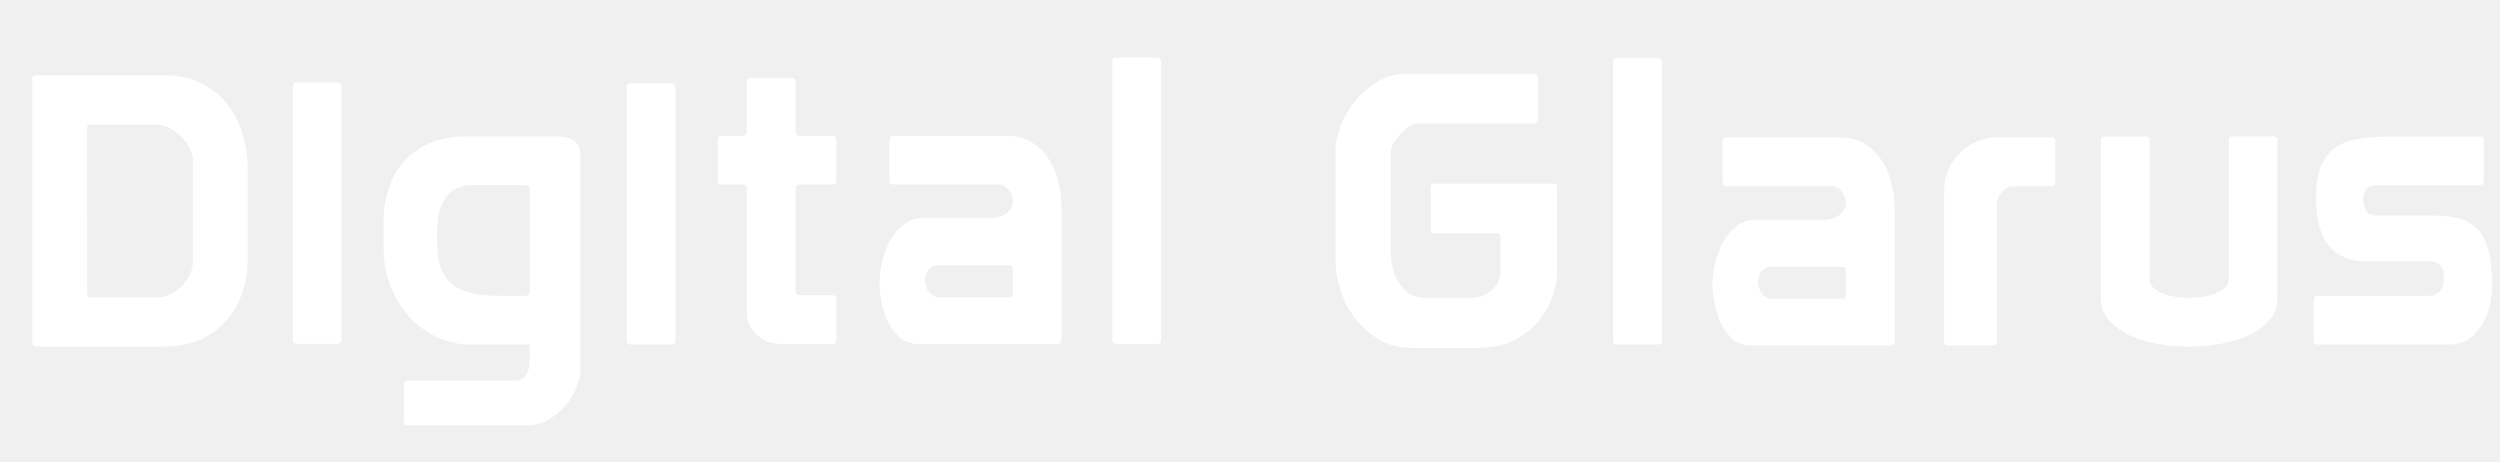
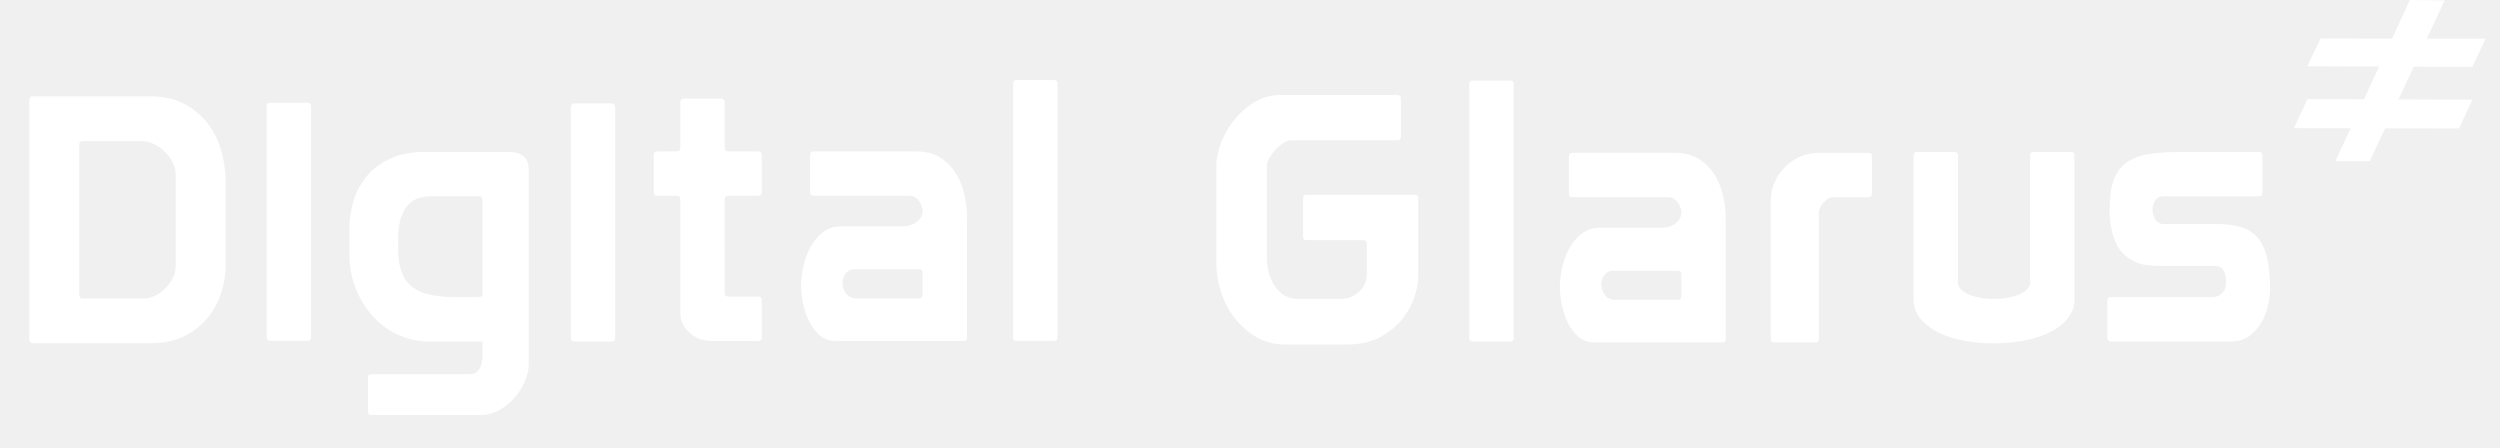
- <svg xmlns="http://www.w3.org/2000/svg" version="1.1" x="0px" y="0px" width="133.667px" height="24.667px" viewBox="-2.167 0 133.667 24.667" enable-background="new -2.167 0 133.667 24.667" xml:space="preserve">
+ <svg xmlns="http://www.w3.org/2000/svg" version="1.1" id="Layer_1" x="0px" y="0px" width="146.75px" height="26.292px" viewBox="-2.167 -1.624 146.75 26.292" enable-background="new -2.167 -1.624 146.75 26.292" xml:space="preserve">
  <g id="Layer_3" display="none">
-     <rect x="-2.167" display="inline" width="133.667" height="24.667" />
+     <rect x="-2.167" y="-1.624" display="inline" width="146.75" height="26.292" />
  </g>
  <g id="Layer_2">
-     <path fill="#FFFFFF" d="M79.858,3.953c0.137,0,0.204,0.068,0.204,0.205v2.247c0,0.136-0.067,0.204-0.204,0.204h-6.253   c-0.121,0-0.265,0.051-0.428,0.153c-0.164,0.103-0.317,0.232-0.461,0.388c-0.143,0.157-0.264,0.32-0.368,0.491   c-0.101,0.17-0.151,0.316-0.151,0.439v5.333c0,0.75,0.168,1.354,0.51,1.819c0.34,0.463,0.777,0.694,1.308,0.694h2.492   c0.26,0,0.488-0.047,0.686-0.143c0.196-0.095,0.359-0.211,0.49-0.348c0.129-0.135,0.224-0.283,0.285-0.439   c0.062-0.156,0.094-0.296,0.094-0.418v-1.9c0-0.137-0.069-0.206-0.204-0.206h-3.331c-0.136,0-0.205-0.067-0.205-0.204v-2.247   c0-0.136,0.069-0.205,0.205-0.205h6.354c0.136,0,0.203,0.069,0.203,0.205v4.598c0,0.312-0.072,0.698-0.215,1.154   c-0.144,0.457-0.379,0.891-0.704,1.307c-0.327,0.417-0.759,0.773-1.299,1.074c-0.538,0.299-1.206,0.448-2.012,0.448H73.3   c-0.654,0-1.231-0.149-1.736-0.448c-0.504-0.301-0.93-0.678-1.277-1.135c-0.348-0.456-0.609-0.96-0.786-1.512   c-0.176-0.552-0.266-1.085-0.266-1.603V8.101c0-0.45,0.099-0.92,0.297-1.41c0.198-0.49,0.465-0.939,0.807-1.348   c0.341-0.409,0.736-0.743,1.185-1.002c0.45-0.259,0.933-0.389,1.452-0.389h4.229H79.858L79.858,3.953z" />
-     <path fill="#FFFFFF" d="M84.293,3.108h2.18c0.143,0,0.215,0.071,0.215,0.214v12.666v0.043v2.177c0,0.143-0.072,0.215-0.215,0.215   h-2.18c-0.141,0-0.213-0.072-0.213-0.215v-2.177v-0.043V3.322C84.08,3.179,84.152,3.108,84.293,3.108z" />
-     <path fill="#FFFFFF" d="M90.143,7.347h6.021c0.541,0,1,0.117,1.379,0.353c0.377,0.235,0.684,0.537,0.918,0.907   c0.234,0.37,0.406,0.783,0.512,1.24c0.107,0.454,0.162,0.911,0.162,1.367v7.049c0,0.141-0.072,0.213-0.213,0.213h-7.455   c-0.428,0-0.777-0.131-1.047-0.396c-0.271-0.262-0.482-0.572-0.631-0.928c-0.148-0.357-0.252-0.712-0.311-1.068   c-0.057-0.356-0.084-0.626-0.084-0.812c0-0.342,0.041-0.719,0.127-1.132s0.221-0.793,0.406-1.143   c0.186-0.348,0.428-0.646,0.727-0.887s0.662-0.363,1.09-0.363h3.566c0.369,0,0.666-0.088,0.887-0.267   c0.221-0.177,0.332-0.387,0.332-0.629c0-0.199-0.072-0.398-0.215-0.599c-0.143-0.198-0.328-0.298-0.555-0.298h-5.617   c-0.145,0-0.215-0.072-0.215-0.214V7.562C89.928,7.417,89.998,7.347,90.143,7.347z M96.314,15.976c0.143,0,0.215-0.071,0.215-0.213   V14.48c0-0.142-0.072-0.212-0.215-0.212h-3.803c-0.199,0-0.363,0.083-0.49,0.245c-0.129,0.164-0.193,0.345-0.193,0.545   c0,0.243,0.07,0.456,0.215,0.641c0.141,0.186,0.34,0.277,0.598,0.277H96.314L96.314,15.976z" />
-     <path fill="#FFFFFF" d="M107.504,7.348c0.141,0,0.213,0.071,0.213,0.213V9.74c0,0.143-0.072,0.214-0.213,0.214h-2.053   c-0.127,0-0.242,0.035-0.34,0.105c-0.1,0.073-0.189,0.154-0.268,0.247c-0.078,0.092-0.139,0.192-0.182,0.298   c-0.043,0.108-0.064,0.203-0.064,0.29v7.369c0,0.143-0.072,0.213-0.213,0.213h-2.393c-0.143,0-0.213-0.072-0.213-0.213v-8.116   c0-0.371,0.074-0.728,0.225-1.069c0.148-0.342,0.352-0.641,0.609-0.897c0.254-0.256,0.555-0.459,0.896-0.608   s0.705-0.225,1.09-0.225L107.504,7.348L107.504,7.348L107.504,7.348z" />
-     <path fill="#FFFFFF" d="M117.209,7.294h2.178c0.143,0,0.215,0.071,0.215,0.213v8.416c0,0.457-0.139,0.848-0.416,1.175   c-0.277,0.326-0.643,0.597-1.09,0.811s-0.953,0.371-1.518,0.471c-0.561,0.099-1.129,0.149-1.697,0.149   c-0.584,0-1.156-0.051-1.719-0.149c-0.562-0.1-1.066-0.257-1.508-0.471s-0.799-0.483-1.078-0.811   c-0.277-0.328-0.416-0.719-0.416-1.175V7.508c0-0.143,0.07-0.213,0.213-0.213h2.18c0.143,0,0.213,0.071,0.213,0.213v7.497   c0,0.128,0.061,0.25,0.182,0.363c0.121,0.113,0.279,0.214,0.471,0.299c0.191,0.084,0.416,0.149,0.674,0.192   c0.256,0.044,0.52,0.064,0.789,0.064c0.271,0,0.529-0.02,0.781-0.064c0.248-0.043,0.471-0.107,0.672-0.192   c0.199-0.085,0.359-0.186,0.48-0.299c0.121-0.114,0.182-0.235,0.182-0.363V7.508C116.996,7.365,117.066,7.294,117.209,7.294z" />
-     <path fill="#FFFFFF" d="M121.75,15.816h5.875c0.199,0,0.355-0.031,0.469-0.095c0.115-0.064,0.203-0.146,0.268-0.245   s0.104-0.211,0.117-0.33c0.014-0.123,0.021-0.232,0.021-0.332c0-0.185-0.045-0.37-0.139-0.555   c-0.092-0.185-0.281-0.278-0.564-0.278h-3.355c-0.512,0-0.947-0.082-1.303-0.246c-0.355-0.164-0.641-0.391-0.854-0.682   c-0.215-0.293-0.371-0.642-0.471-1.047c-0.098-0.406-0.15-0.851-0.15-1.335c0-0.711,0.084-1.287,0.246-1.73   c0.164-0.442,0.412-0.783,0.748-1.025c0.334-0.242,0.762-0.406,1.281-0.491s1.145-0.128,1.869-0.128h4.613   c0.143,0,0.215,0.071,0.215,0.213v2.179c0,0.142-0.072,0.213-0.215,0.213h-5.596c-0.229,0-0.393,0.082-0.49,0.244   c-0.102,0.166-0.15,0.346-0.15,0.545c0,0.186,0.053,0.371,0.16,0.556c0.107,0.185,0.266,0.278,0.48,0.278h3.117   c0.557,0,1.033,0.061,1.434,0.181c0.396,0.121,0.721,0.325,0.971,0.61c0.248,0.284,0.434,0.672,0.555,1.163   c0.123,0.491,0.182,1.108,0.182,1.848c0,0.213-0.033,0.496-0.096,0.845c-0.064,0.348-0.182,0.69-0.352,1.024   c-0.172,0.335-0.41,0.625-0.717,0.865c-0.307,0.243-0.701,0.362-1.186,0.362h-6.984c-0.143,0-0.213-0.07-0.213-0.213v-2.179   C121.537,15.889,121.607,15.816,121.75,15.816z" />
-     <path fill="#FFFFFF" d="M-0.444,18.322V4.232c0-0.135,0.067-0.203,0.202-0.203h6.894c0.768,0,1.432,0.149,1.992,0.444   c0.559,0.297,1.02,0.682,1.384,1.153c0.365,0.472,0.63,1.01,0.798,1.617c0.169,0.606,0.253,1.219,0.253,1.839v4.853   c0,0.524-0.084,1.061-0.253,1.606c-0.168,0.546-0.434,1.043-0.798,1.487c-0.364,0.444-0.822,0.806-1.375,1.081   c-0.553,0.277-1.212,0.414-1.98,0.414h-6.915C-0.377,18.523-0.444,18.457-0.444,18.322z M2.487,15.694   c0,0.135,0.067,0.203,0.202,0.203h3.618c0.215,0,0.436-0.059,0.657-0.173c0.223-0.114,0.421-0.263,0.597-0.444   c0.175-0.182,0.316-0.385,0.425-0.606c0.107-0.223,0.161-0.448,0.161-0.678V8.618c0-0.243-0.061-0.481-0.182-0.717   C7.843,7.665,7.688,7.457,7.5,7.275C7.311,7.092,7.098,6.944,6.862,6.829C6.626,6.715,6.387,6.658,6.145,6.658H2.688   c-0.135,0-0.202,0.067-0.202,0.202L2.487,15.694L2.487,15.694L2.487,15.694z" />
+     <path fill="#FFFFFF" d="M79.858,3.953c0.138,0,0.204,0.068,0.204,0.205v2.247c0,0.136-0.066,0.204-0.204,0.204h-6.253   c-0.121,0-0.266,0.051-0.428,0.153c-0.164,0.103-0.317,0.232-0.461,0.388c-0.143,0.157-0.264,0.32-0.368,0.491   c-0.101,0.17-0.151,0.316-0.151,0.439v5.333c0,0.75,0.168,1.354,0.51,1.818c0.34,0.463,0.777,0.693,1.309,0.693h2.492   c0.26,0,0.488-0.047,0.686-0.143c0.196-0.095,0.359-0.211,0.49-0.348c0.129-0.135,0.225-0.283,0.285-0.439   c0.062-0.156,0.094-0.295,0.094-0.418v-1.9c0-0.137-0.068-0.206-0.204-0.206h-3.331c-0.136,0-0.205-0.067-0.205-0.204v-2.247   c0-0.136,0.069-0.205,0.205-0.205h6.354c0.137,0,0.203,0.069,0.203,0.205v4.598c0,0.312-0.071,0.698-0.215,1.154   c-0.144,0.457-0.379,0.891-0.703,1.307c-0.328,0.418-0.76,0.773-1.299,1.074c-0.539,0.299-1.207,0.448-2.013,0.448H73.3   c-0.654,0-1.231-0.149-1.736-0.448c-0.504-0.301-0.93-0.678-1.277-1.135c-0.348-0.456-0.609-0.96-0.785-1.512   c-0.176-0.553-0.267-1.086-0.267-1.604V8.101c0-0.45,0.099-0.92,0.298-1.41c0.197-0.49,0.465-0.939,0.807-1.348   c0.341-0.409,0.736-0.743,1.185-1.002c0.45-0.259,0.933-0.389,1.452-0.389h4.229L79.858,3.953L79.858,3.953z" />
+     <path fill="#FFFFFF" d="M84.292,3.108h2.181c0.144,0,0.215,0.071,0.215,0.214v12.666v0.043v2.178c0,0.143-0.071,0.215-0.215,0.215   h-2.181c-0.141,0-0.213-0.072-0.213-0.215v-2.178v-0.043V3.322C84.08,3.179,84.152,3.108,84.292,3.108z" />
+     <path fill="#FFFFFF" d="M90.143,7.347h6.021c0.541,0,1,0.117,1.379,0.353c0.377,0.235,0.685,0.537,0.918,0.907   c0.234,0.37,0.406,0.783,0.513,1.24c0.106,0.454,0.161,0.911,0.161,1.367v7.049c0,0.141-0.071,0.213-0.213,0.213h-7.455   c-0.428,0-0.776-0.131-1.047-0.396c-0.271-0.262-0.481-0.572-0.631-0.928c-0.147-0.357-0.252-0.712-0.311-1.068   c-0.057-0.355-0.084-0.625-0.084-0.812c0-0.342,0.041-0.72,0.127-1.132c0.086-0.413,0.221-0.793,0.406-1.143   c0.186-0.349,0.428-0.646,0.727-0.888c0.299-0.241,0.662-0.363,1.09-0.363h3.566c0.369,0,0.666-0.088,0.887-0.267   c0.221-0.177,0.332-0.387,0.332-0.629c0-0.199-0.072-0.398-0.215-0.599c-0.143-0.198-0.328-0.298-0.555-0.298h-5.617   c-0.145,0-0.215-0.072-0.215-0.214V7.562C89.927,7.417,89.998,7.347,90.143,7.347z M96.314,15.976c0.143,0,0.215-0.07,0.215-0.213   V14.48c0-0.143-0.072-0.212-0.215-0.212h-3.803c-0.199,0-0.363,0.083-0.49,0.245c-0.129,0.164-0.193,0.345-0.193,0.545   c0,0.242,0.07,0.456,0.215,0.641c0.142,0.186,0.34,0.277,0.599,0.277H96.314L96.314,15.976z" />
+     <path fill="#FFFFFF" d="M107.503,7.348c0.142,0,0.213,0.071,0.213,0.213V9.74c0,0.143-0.071,0.214-0.213,0.214h-2.053   c-0.127,0-0.242,0.035-0.34,0.105c-0.1,0.073-0.189,0.154-0.268,0.247c-0.078,0.092-0.139,0.192-0.182,0.298   c-0.043,0.108-0.064,0.203-0.064,0.29v7.369c0,0.143-0.072,0.213-0.213,0.213h-2.393c-0.144,0-0.214-0.072-0.214-0.213v-8.116   c0-0.371,0.074-0.728,0.226-1.069c0.147-0.342,0.352-0.641,0.608-0.897c0.255-0.256,0.556-0.459,0.896-0.608   c0.342-0.149,0.705-0.225,1.091-0.225H107.503L107.503,7.348L107.503,7.348z" />
+     <path fill="#FFFFFF" d="M117.208,7.294h2.179c0.144,0,0.215,0.071,0.215,0.213v8.417c0,0.457-0.14,0.848-0.416,1.175   c-0.276,0.325-0.644,0.597-1.09,0.812c-0.447,0.213-0.953,0.371-1.519,0.471c-0.561,0.099-1.129,0.148-1.697,0.148   c-0.584,0-1.155-0.051-1.719-0.148c-0.562-0.1-1.065-0.258-1.508-0.471c-0.441-0.215-0.799-0.484-1.078-0.812   c-0.277-0.328-0.416-0.72-0.416-1.175V7.508c0-0.143,0.07-0.213,0.213-0.213h2.18c0.144,0,0.214,0.071,0.214,0.213v7.498   c0,0.127,0.062,0.25,0.183,0.363c0.12,0.112,0.278,0.213,0.471,0.299c0.19,0.084,0.416,0.148,0.674,0.191   c0.256,0.044,0.52,0.064,0.789,0.064c0.271,0,0.529-0.021,0.781-0.064c0.248-0.043,0.471-0.107,0.672-0.191   c0.199-0.086,0.358-0.187,0.479-0.299c0.121-0.115,0.183-0.236,0.183-0.363V7.508C116.996,7.365,117.066,7.294,117.208,7.294z" />
+     <path fill="#FFFFFF" d="M121.75,15.816h5.875c0.199,0,0.355-0.031,0.469-0.095c0.115-0.063,0.203-0.146,0.269-0.245   s0.104-0.211,0.117-0.33c0.015-0.123,0.021-0.232,0.021-0.332c0-0.186-0.045-0.37-0.139-0.555   c-0.092-0.186-0.281-0.278-0.564-0.278h-3.354c-0.512,0-0.946-0.082-1.303-0.246c-0.354-0.164-0.642-0.392-0.854-0.683   c-0.215-0.292-0.371-0.641-0.471-1.046c-0.098-0.406-0.15-0.851-0.15-1.335c0-0.711,0.084-1.287,0.246-1.73   c0.164-0.442,0.412-0.783,0.748-1.025c0.334-0.242,0.762-0.406,1.281-0.491s1.145-0.128,1.869-0.128h4.613   c0.143,0,0.215,0.071,0.215,0.213v2.179c0,0.142-0.072,0.213-0.215,0.213h-5.596c-0.229,0-0.394,0.082-0.49,0.244   c-0.103,0.166-0.15,0.346-0.15,0.545c0,0.186,0.053,0.371,0.16,0.556s0.266,0.278,0.48,0.278h3.116   c0.558,0,1.033,0.061,1.435,0.181c0.396,0.121,0.721,0.325,0.971,0.61c0.248,0.284,0.434,0.672,0.555,1.163   c0.123,0.491,0.182,1.108,0.182,1.849c0,0.213-0.033,0.496-0.096,0.844c-0.064,0.349-0.182,0.69-0.352,1.024   c-0.172,0.335-0.41,0.625-0.717,0.865c-0.308,0.243-0.701,0.362-1.187,0.362h-6.983c-0.144,0-0.213-0.07-0.213-0.213v-2.18   C121.537,15.889,121.607,15.816,121.75,15.816z" />
+     <path fill="#FFFFFF" d="M-0.444,18.322V4.232c0-0.135,0.067-0.203,0.202-0.203h6.894c0.768,0,1.432,0.149,1.992,0.444   c0.559,0.297,1.02,0.682,1.384,1.153c0.365,0.472,0.63,1.01,0.798,1.617c0.169,0.606,0.253,1.219,0.253,1.839v4.853   c0,0.523-0.084,1.061-0.253,1.605c-0.168,0.547-0.434,1.043-0.798,1.487c-0.364,0.444-0.822,0.806-1.375,1.081   c-0.553,0.277-1.212,0.414-1.98,0.414h-6.915C-0.377,18.523-0.444,18.457-0.444,18.322z M2.487,15.694   c0,0.136,0.067,0.203,0.202,0.203h3.618c0.215,0,0.436-0.06,0.657-0.173c0.223-0.114,0.421-0.264,0.597-0.443   c0.175-0.183,0.316-0.386,0.425-0.607c0.107-0.223,0.161-0.447,0.161-0.678V8.618c0-0.243-0.061-0.481-0.182-0.717   C7.843,7.665,7.688,7.457,7.5,7.275C7.311,7.092,7.098,6.944,6.862,6.829C6.626,6.715,6.387,6.658,6.145,6.658H2.688   c-0.135,0-0.202,0.067-0.202,0.202L2.487,15.694L2.487,15.694L2.487,15.694z" />
    <path fill="#FFFFFF" d="M13.487,4.674c0-0.178,0.071-0.269,0.213-0.269h2.179c0.142,0,0.214,0.089,0.214,0.269v13.439   c0,0.18-0.072,0.268-0.214,0.268H13.7c-0.143,0-0.213-0.088-0.213-0.268V4.674z" />
-     <path fill="#FFFFFF" d="M19.643,20.344h5.767c0.184,0,0.328-0.051,0.427-0.148c0.1-0.102,0.175-0.219,0.225-0.353   c0.05-0.136,0.078-0.285,0.085-0.449c0.007-0.165,0.011-0.31,0.011-0.438v-0.533h-3.182c-0.556,0-1.108-0.114-1.656-0.343   c-0.548-0.229-1.043-0.566-1.484-1.015c-0.441-0.449-0.801-0.998-1.079-1.645c-0.277-0.648-0.416-1.392-0.416-2.232v-1.368   c0-0.583,0.084-1.145,0.256-1.687c0.17-0.541,0.434-1.021,0.79-1.441c0.356-0.419,0.815-0.759,1.377-1.015   c0.563-0.256,1.229-0.384,1.997-0.384h4.934c0.356,0,0.641,0.081,0.854,0.245c0.215,0.164,0.32,0.431,0.32,0.8v11.45   c0,0.299-0.075,0.622-0.225,0.971c-0.149,0.351-0.353,0.669-0.608,0.962c-0.256,0.291-0.556,0.535-0.897,0.727   c-0.342,0.192-0.705,0.287-1.089,0.287h-6.408c-0.142,0-0.213-0.07-0.213-0.213v-1.964C19.429,20.416,19.5,20.344,19.643,20.344z    M21.362,14.213c0.107,0.357,0.288,0.655,0.545,0.897c0.256,0.243,0.601,0.42,1.036,0.534c0.434,0.114,0.979,0.171,1.634,0.171   h1.368c0.142,0,0.212-0.072,0.212-0.214v-5.49c0-0.142-0.071-0.213-0.212-0.213h-2.799c-0.684,0-1.179,0.22-1.485,0.663   c-0.306,0.441-0.459,1.045-0.459,1.816v0.554C21.202,13.43,21.255,13.858,21.362,14.213z" />
-     <path fill="#FFFFFF" d="M31.342,4.716c0-0.179,0.071-0.269,0.213-0.269h2.179c0.143,0,0.213,0.089,0.213,0.269v13.439   c0,0.18-0.071,0.268-0.213,0.268h-2.179c-0.143,0-0.213-0.088-0.213-0.268V4.716z" />
-     <path fill="#FFFFFF" d="M40.374,15.571c0,0.141,0.07,0.214,0.213,0.214h1.794c0.114,0.015,0.171,0.085,0.171,0.213v2.179   c0,0.143-0.072,0.213-0.214,0.213h-2.691c-0.542,0-0.989-0.162-1.346-0.491c-0.355-0.328-0.534-0.711-0.534-1.153v-6.664   c0-0.142-0.072-0.213-0.214-0.213h-1.131c-0.143,0-0.214-0.071-0.214-0.214V7.476c0-0.142,0.072-0.214,0.214-0.214h1.131   c0.143,0,0.214-0.071,0.214-0.214v-2.67c0-0.142,0.071-0.213,0.213-0.213h2.179c0.142,0,0.213,0.071,0.213,0.213v2.67   c0,0.143,0.071,0.214,0.214,0.214h1.752c0.142,0,0.213,0.071,0.213,0.214v2.179c0,0.144-0.072,0.214-0.213,0.214h-1.752   c-0.143,0-0.214,0.071-0.214,0.213L40.374,15.571L40.374,15.571L40.374,15.571z" />
-     <path fill="#FFFFFF" d="M45.603,7.262h6.022c0.542,0,1,0.118,1.378,0.352c0.378,0.236,0.684,0.538,0.918,0.909   c0.234,0.371,0.406,0.783,0.512,1.238c0.108,0.457,0.162,0.912,0.162,1.367v7.05c0,0.143-0.072,0.213-0.215,0.213h-7.454   c-0.428,0-0.776-0.131-1.046-0.396c-0.272-0.262-0.481-0.572-0.63-0.928c-0.15-0.356-0.253-0.712-0.31-1.068   c-0.057-0.356-0.085-0.626-0.085-0.812c0-0.342,0.042-0.72,0.128-1.133c0.084-0.411,0.22-0.793,0.406-1.142   c0.184-0.349,0.427-0.645,0.726-0.886c0.299-0.243,0.662-0.364,1.09-0.364h3.566c0.37,0,0.665-0.088,0.886-0.267   c0.221-0.177,0.332-0.387,0.332-0.63c0-0.198-0.072-0.398-0.214-0.597c-0.143-0.201-0.328-0.3-0.555-0.3h-5.618   c-0.143,0-0.214-0.07-0.214-0.213v-2.18C45.388,7.333,45.459,7.262,45.603,7.262z M51.775,15.891c0.143,0,0.214-0.072,0.214-0.213   v-1.282c0-0.141-0.071-0.214-0.214-0.214h-3.803c-0.199,0-0.362,0.082-0.491,0.245c-0.128,0.166-0.192,0.346-0.192,0.545   c0,0.242,0.071,0.457,0.213,0.641c0.143,0.186,0.342,0.278,0.598,0.278H51.775L51.775,15.891L51.775,15.891z" />
-     <path fill="#FFFFFF" d="M57.517,3.075h2.178c0.144,0,0.214,0.072,0.214,0.214v12.666v0.042v2.179c0,0.143-0.072,0.213-0.214,0.213   h-2.178c-0.143,0-0.214-0.071-0.214-0.213v-2.179v-0.042V3.289C57.304,3.146,57.374,3.075,57.517,3.075z" />
+     <path fill="#FFFFFF" d="M19.643,20.343h5.767c0.184,0,0.328-0.051,0.427-0.147c0.1-0.103,0.175-0.219,0.225-0.353   c0.05-0.137,0.078-0.285,0.085-0.449c0.007-0.165,0.011-0.311,0.011-0.438v-0.533h-3.182c-0.556,0-1.108-0.114-1.656-0.344   c-0.548-0.229-1.043-0.565-1.484-1.015c-0.441-0.448-0.801-0.998-1.079-1.646c-0.277-0.647-0.416-1.392-0.416-2.231V11.82   c0-0.583,0.084-1.145,0.256-1.687c0.17-0.541,0.434-1.021,0.79-1.441c0.356-0.419,0.815-0.759,1.377-1.015   c0.563-0.256,1.229-0.384,1.997-0.384h4.934c0.356,0,0.641,0.081,0.854,0.245c0.215,0.164,0.32,0.431,0.32,0.8v11.451   c0,0.299-0.075,0.621-0.225,0.971c-0.149,0.351-0.353,0.668-0.608,0.962c-0.256,0.291-0.556,0.534-0.897,0.728   c-0.342,0.191-0.705,0.286-1.089,0.286h-6.408c-0.142,0-0.213-0.069-0.213-0.213v-1.964C19.429,20.416,19.5,20.343,19.643,20.343z    M21.362,14.212c0.107,0.357,0.288,0.656,0.545,0.897c0.256,0.243,0.601,0.421,1.036,0.534c0.434,0.113,0.979,0.171,1.634,0.171   h1.368c0.142,0,0.212-0.071,0.212-0.214v-5.49c0-0.142-0.071-0.213-0.212-0.213h-2.799c-0.684,0-1.179,0.22-1.485,0.663   c-0.306,0.441-0.459,1.045-0.459,1.816v0.554C21.202,13.43,21.255,13.858,21.362,14.212z" />
+     <path fill="#FFFFFF" d="M31.342,4.716c0-0.179,0.071-0.269,0.213-0.269h2.179c0.143,0,0.213,0.089,0.213,0.269v13.44   c0,0.18-0.071,0.268-0.213,0.268h-2.179c-0.143,0-0.213-0.088-0.213-0.268V4.716z" />
+     <path fill="#FFFFFF" d="M40.374,15.571c0,0.142,0.07,0.214,0.213,0.214h1.794c0.114,0.016,0.171,0.086,0.171,0.213v2.18   c0,0.143-0.072,0.213-0.214,0.213h-2.691c-0.542,0-0.989-0.162-1.346-0.491c-0.355-0.328-0.534-0.711-0.534-1.153v-6.664   c0-0.142-0.072-0.213-0.214-0.213h-1.131c-0.143,0-0.214-0.071-0.214-0.214V7.476c0-0.142,0.072-0.214,0.214-0.214h1.131   c0.143,0,0.214-0.071,0.214-0.214v-2.67c0-0.142,0.071-0.213,0.213-0.213h2.179c0.142,0,0.213,0.071,0.213,0.213v2.67   c0,0.143,0.071,0.214,0.214,0.214h1.752c0.142,0,0.213,0.071,0.213,0.214v2.179c0,0.144-0.072,0.214-0.213,0.214h-1.752   c-0.143,0-0.214,0.071-0.214,0.213L40.374,15.571L40.374,15.571L40.374,15.571z" />
+     <path fill="#FFFFFF" d="M45.603,7.262h6.022c0.542,0,1,0.118,1.378,0.352c0.378,0.236,0.684,0.538,0.918,0.909   c0.234,0.371,0.406,0.783,0.512,1.238c0.108,0.457,0.162,0.912,0.162,1.367v7.049c0,0.144-0.072,0.214-0.215,0.214h-7.454   c-0.428,0-0.776-0.132-1.046-0.396c-0.272-0.263-0.481-0.572-0.63-0.929C45.1,16.71,44.997,16.355,44.94,16   c-0.057-0.356-0.085-0.627-0.085-0.812c0-0.342,0.042-0.721,0.128-1.133c0.084-0.411,0.22-0.793,0.406-1.143   c0.184-0.349,0.427-0.645,0.726-0.886c0.299-0.243,0.662-0.364,1.09-0.364h3.566c0.37,0,0.665-0.088,0.886-0.267   c0.221-0.177,0.332-0.387,0.332-0.63c0-0.198-0.072-0.398-0.214-0.597c-0.143-0.201-0.328-0.3-0.555-0.3h-5.618   c-0.143,0-0.214-0.07-0.214-0.213v-2.18C45.388,7.333,45.459,7.262,45.603,7.262z M51.775,15.891c0.143,0,0.214-0.072,0.214-0.214   v-1.281c0-0.141-0.071-0.214-0.214-0.214h-3.803c-0.199,0-0.362,0.082-0.491,0.245c-0.128,0.166-0.192,0.346-0.192,0.545   c0,0.242,0.071,0.457,0.213,0.641c0.143,0.186,0.342,0.278,0.598,0.278H51.775L51.775,15.891L51.775,15.891z" />
+     <path fill="#FFFFFF" d="M57.517,3.075h2.178c0.144,0,0.214,0.072,0.214,0.214v12.666v0.043v2.178c0,0.144-0.072,0.214-0.214,0.214   h-2.178c-0.143,0-0.214-0.071-0.214-0.214v-2.178v-0.043V3.289C57.304,3.146,57.374,3.075,57.517,3.075z" />
  </g>
-   <g id="Layer_1" display="none">
+   <g id="Layer_1_1_" display="none">
    <g display="inline">
-       <path fill="#FFFFFF" d="M36.355,32.42c0-0.518,0.181-1.018,0.545-1.504c0.362-0.488,0.882-0.93,1.557-1.316V29.49    c-0.354-0.191-0.664-0.467-0.932-0.811c-0.265-0.349-0.399-0.798-0.399-1.347c0-0.427,0.138-0.854,0.415-1.293    c0.273-0.435,0.662-0.817,1.159-1.156v-0.104c-0.464-0.338-0.854-0.789-1.173-1.35c-0.317-0.558-0.477-1.228-0.477-2.007    c0-0.729,0.141-1.383,0.423-1.959c0.285-0.577,0.667-1.067,1.148-1.478c0.478-0.409,1.032-0.718,1.664-0.933    c0.628-0.213,1.299-0.319,2.008-0.319c0.728,0,1.385,0.106,1.971,0.319h5.35v1.997h-3.248c0.268,0.283,0.506,0.638,0.718,1.054    c0.214,0.418,0.321,0.883,0.321,1.396c0,0.713-0.133,1.345-0.399,1.894c-0.267,0.551-0.631,1.016-1.092,1.396    c-0.462,0.385-1.003,0.674-1.624,0.862c-0.62,0.195-1.287,0.295-1.998,0.295c-0.317,0-0.66-0.032-1.026-0.104    c-0.363-0.067-0.721-0.18-1.077-0.319c-0.605,0.393-0.905,0.844-0.905,1.356c0,0.479,0.222,0.826,0.664,1.037    c0.443,0.217,1.083,0.319,1.916,0.319h2.768c1.707,0,2.968,0.246,3.796,0.73c0.825,0.488,1.237,1.295,1.237,2.41    c0,0.621-0.174,1.205-0.52,1.758c-0.347,0.551-0.839,1.031-1.479,1.449c-0.637,0.416-1.411,0.748-2.317,0.984    c-0.904,0.242-1.916,0.363-3.036,0.363c-1.846,0-3.301-0.302-4.365-0.896C36.888,34.447,36.355,33.572,36.355,32.42z     M38.589,32.102c0,0.621,0.342,1.121,1.026,1.504c0.684,0.381,1.673,0.572,2.967,0.572c0.692,0,1.318-0.066,1.878-0.199    c0.559-0.133,1.039-0.311,1.439-0.533c0.4-0.221,0.703-0.475,0.918-0.756c0.213-0.283,0.317-0.584,0.317-0.908    c0-0.565-0.236-0.94-0.704-1.131c-0.471-0.186-1.177-0.276-2.117-0.276h-2.29c-0.408,0-0.77-0.017-1.09-0.043    c-0.321-0.021-0.623-0.08-0.905-0.172c-0.534,0.303-0.905,0.612-1.121,0.932C38.699,31.406,38.589,31.744,38.589,32.102z     M42.291,24.244c0.747,0,1.384-0.246,1.919-0.744c0.531-0.498,0.799-1.188,0.799-2.074c0-0.855-0.269-1.537-0.799-2.051    c-0.536-0.516-1.172-0.773-1.919-0.773s-1.384,0.258-1.916,0.773c-0.531,0.514-0.798,1.197-0.798,2.051    c0,0.887,0.268,1.576,0.798,2.074C40.907,23.996,41.545,24.244,42.291,24.244z" />
+       <path fill="#FFFFFF" d="M36.355,32.419c0-0.518,0.181-1.018,0.545-1.504c0.362-0.488,0.882-0.93,1.557-1.315v-0.11    c-0.354-0.191-0.664-0.467-0.932-0.811c-0.265-0.35-0.399-0.799-0.399-1.348c0-0.426,0.138-0.854,0.415-1.293    c0.273-0.435,0.662-0.816,1.159-1.156v-0.104c-0.464-0.338-0.854-0.789-1.173-1.35c-0.317-0.559-0.477-1.229-0.477-2.008    c0-0.729,0.141-1.383,0.423-1.959c0.285-0.576,0.667-1.066,1.148-1.478c0.478-0.409,1.032-0.718,1.664-0.933    c0.628-0.213,1.299-0.319,2.008-0.319c0.728,0,1.385,0.106,1.971,0.319h5.35v1.996h-3.248c0.268,0.283,0.506,0.639,0.718,1.055    c0.214,0.418,0.321,0.883,0.321,1.396c0,0.713-0.133,1.344-0.399,1.894c-0.267,0.551-0.631,1.017-1.092,1.396    c-0.462,0.385-1.003,0.674-1.624,0.862c-0.62,0.195-1.287,0.295-1.998,0.295c-0.317,0-0.66-0.032-1.026-0.104    c-0.363-0.066-0.721-0.18-1.077-0.318c-0.605,0.393-0.905,0.844-0.905,1.355c0,0.479,0.222,0.826,0.664,1.037    c0.443,0.217,1.083,0.319,1.916,0.319h2.768c1.707,0,2.968,0.246,3.796,0.729c0.825,0.488,1.237,1.295,1.237,2.41    c0,0.621-0.174,1.205-0.52,1.758c-0.347,0.552-0.839,1.031-1.479,1.449c-0.637,0.416-1.411,0.748-2.317,0.984    c-0.904,0.242-1.916,0.363-3.036,0.363c-1.846,0-3.301-0.303-4.365-0.896C36.888,34.447,36.355,33.572,36.355,32.419z     M38.589,32.102c0,0.621,0.342,1.121,1.026,1.504c0.684,0.381,1.673,0.571,2.967,0.571c0.692,0,1.318-0.065,1.878-0.198    c0.559-0.133,1.039-0.312,1.439-0.533c0.4-0.221,0.703-0.475,0.918-0.756c0.213-0.282,0.317-0.584,0.317-0.907    c0-0.566-0.236-0.941-0.704-1.132c-0.471-0.187-1.177-0.276-2.117-0.276h-2.29c-0.408,0-0.77-0.017-1.09-0.043    c-0.321-0.021-0.623-0.08-0.905-0.172c-0.534,0.303-0.905,0.612-1.121,0.932C38.699,31.406,38.589,31.744,38.589,32.102z     M42.291,24.244c0.747,0,1.384-0.246,1.919-0.744c0.531-0.498,0.799-1.188,0.799-2.074c0-0.854-0.269-1.536-0.799-2.051    c-0.536-0.516-1.172-0.772-1.919-0.772s-1.384,0.258-1.916,0.772c-0.531,0.515-0.798,1.197-0.798,2.051    c0,0.888,0.268,1.576,0.798,2.074C40.907,23.996,41.545,24.244,42.291,24.244z" />
    </g>
-     <path display="inline" fill="#FFFFFF" d="M16.389,30.43h-2.231L13.937,28.2h-0.109c-0.662,0.771-1.384,1.391-2.162,1.858   c-0.781,0.465-1.686,0.699-2.714,0.699c-1.598,0-2.764-0.463-3.497-1.389c-0.736-0.93-1.102-2.281-1.102-4.064v-6.761l-3.566-0.069   l6.319-2.433l-0.027,1.839v7.068c0,1.193,0.211,2.07,0.633,2.631c0.423,0.561,1.147,0.844,2.176,0.844   c0.697,0,1.335-0.174,1.914-0.514c0.578-0.34,1.199-0.914,1.859-1.721V16.96h2.727L16.389,30.43L16.389,30.43z" />
-     <path display="inline" fill="#FFFFFF" d="M20.907,16.962h2.229l0.221,2.175h0.109c0.681-0.697,1.414-1.291,2.205-1.776   c0.788-0.487,1.708-0.729,2.754-0.729c1.58,0,2.737,0.469,3.47,1.403c0.734,0.936,1.104,2.287,1.104,4.051v8.344H30.27v-7.988   c0-1.174-0.209-2.041-0.633-2.602c-0.42-0.562-1.147-0.844-2.176-0.844c-0.718,0-1.358,0.184-1.93,0.537   c-0.567,0.359-1.204,0.896-1.9,1.613v9.281h-2.725L20.907,16.962L20.907,16.962z" />
-     <path display="inline" fill="#FFFFFF" d="M63.43,23.711c0-1.104,0.194-2.092,0.58-2.963c0.386-0.871,0.898-1.617,1.543-2.23   c0.641-0.614,1.375-1.083,2.204-1.406c0.826-0.321,1.683-0.48,2.562-0.48c0.992,0,1.867,0.154,2.634,0.468   c0.758,0.312,1.407,0.747,1.938,1.304c0.534,0.562,0.94,1.232,1.213,2.014c0.274,0.779,0.416,1.639,0.416,2.574   c0,0.277-0.017,0.539-0.043,0.787c-0.026,0.25-0.06,0.455-0.097,0.619H66.24c0.092,1.32,0.582,2.354,1.475,3.098   c0.891,0.744,2.014,1.117,3.373,1.117c0.736,0,1.418-0.104,2.053-0.305s1.254-0.486,1.855-0.854l0.967,1.733   C75.27,29.629,74.48,30,73.607,30.307c-0.871,0.301-1.832,0.451-2.879,0.451c-1.011,0-1.959-0.156-2.851-0.479   c-0.892-0.323-1.666-0.785-2.327-1.391c-0.662-0.607-1.182-1.349-1.558-2.222C63.619,25.797,63.43,24.811,63.43,23.711z    M73.98,22.527c0-1.215-0.316-2.141-0.939-2.783s-1.512-0.963-2.67-0.963c-1.012,0-1.91,0.32-2.699,0.963   c-0.791,0.645-1.279,1.568-1.461,2.783H73.98z" />
-     <path display="inline" fill="#FFFFFF" d="M85.475,16.535l0.01,14.17h-2.729V20.359h-5.113L85.475,16.535z M83.887,13.758   c-0.588,0-1.072-0.176-1.463-0.522c-0.381-0.35-0.574-0.819-0.574-1.406s0.193-1.059,0.574-1.417   c0.391-0.358,0.873-0.537,1.463-0.537c0.586,0,1.076,0.178,1.459,0.537c0.389,0.359,0.582,0.831,0.582,1.417   c0,0.587-0.193,1.057-0.582,1.406C84.963,13.582,84.473,13.758,83.887,13.758z" />
-     <path display="inline" fill="#FFFFFF" d="M89.264,23.982c0-1.117,0.203-2.121,0.607-2.998c0.404-0.883,0.957-1.627,1.654-2.234   c0.695-0.605,1.498-1.062,2.408-1.376c0.908-0.311,1.877-0.467,2.904-0.467c1.104,0,2.062,0.188,2.893,0.563   c0.83,0.375,1.518,0.833,2.066,1.363l-1.318,1.735c-0.535-0.441-1.088-0.787-1.658-1.033c-0.564-0.248-1.182-0.37-1.844-0.37   c-0.713,0-1.375,0.114-1.984,0.345c-0.604,0.229-1.123,0.553-1.553,0.977c-0.434,0.425-0.77,0.933-1.004,1.529   c-0.24,0.596-0.359,1.254-0.359,1.967c0,0.718,0.115,1.375,0.344,1.97c0.23,0.601,0.561,1.106,0.99,1.53   c0.432,0.418,0.941,0.748,1.527,0.978c0.59,0.229,1.238,0.345,1.959,0.345c0.824,0,1.568-0.156,2.229-0.47   c0.66-0.312,1.258-0.688,1.791-1.133l1.158,1.767c-0.771,0.659-1.617,1.172-2.533,1.526c-0.918,0.356-1.875,0.534-2.865,0.534   c-1.047,0-2.023-0.153-2.934-0.467c-0.908-0.311-1.691-0.771-2.354-1.377c-0.664-0.606-1.184-1.348-1.559-2.219   C89.453,26.102,89.264,25.105,89.264,23.982z" />
-     <path display="inline" fill="#FFFFFF" d="M102.209,11.254l5.711-2.831v7.933l-0.166,3.029c0.682-0.697,1.412-1.285,2.205-1.763   c0.789-0.476,1.705-0.715,2.754-0.715c1.578,0,2.734,0.467,3.469,1.404c0.732,0.936,1.102,2.289,1.102,4.049v8.344h-2.727v-7.988   c0-1.176-0.211-2.041-0.635-2.602c-0.422-0.561-1.145-0.842-2.176-0.842c-0.715,0-1.359,0.18-1.924,0.537   c-0.574,0.358-1.205,0.896-1.904,1.612v9.281h-2.727l-0.061-19.565L102.209,11.254z" />
+     <path display="inline" fill="#FFFFFF" d="M16.389,30.43h-2.231l-0.221-2.229h-0.109c-0.662,0.771-1.384,1.391-2.162,1.857   c-0.781,0.465-1.686,0.699-2.714,0.699c-1.598,0-2.764-0.463-3.497-1.389c-0.736-0.931-1.102-2.281-1.102-4.064v-6.762   l-3.566-0.068l6.319-2.434l-0.027,1.84v7.068c0,1.192,0.211,2.069,0.633,2.631c0.423,0.561,1.147,0.844,2.176,0.844   c0.697,0,1.335-0.174,1.914-0.514c0.578-0.341,1.199-0.914,1.859-1.722V16.96h2.727L16.389,30.43L16.389,30.43z" />
+     <path display="inline" fill="#FFFFFF" d="M20.907,16.962h2.229l0.221,2.175h0.109c0.681-0.697,1.414-1.291,2.205-1.776   c0.788-0.486,1.708-0.729,2.754-0.729c1.58,0,2.737,0.469,3.47,1.402c0.734,0.937,1.104,2.287,1.104,4.051v8.345H30.27v-7.988   c0-1.174-0.209-2.041-0.633-2.603c-0.42-0.562-1.147-0.844-2.176-0.844c-0.718,0-1.358,0.185-1.93,0.537   c-0.567,0.359-1.204,0.896-1.9,1.613v9.281h-2.725L20.907,16.962L20.907,16.962z" />
+     <path display="inline" fill="#FFFFFF" d="M63.43,23.71c0-1.104,0.194-2.092,0.58-2.963c0.386-0.871,0.898-1.617,1.543-2.229   c0.641-0.614,1.375-1.083,2.205-1.406c0.826-0.321,1.683-0.479,2.562-0.479c0.992,0,1.867,0.154,2.634,0.468   c0.758,0.312,1.407,0.747,1.938,1.304c0.534,0.562,0.94,1.232,1.213,2.014c0.274,0.779,0.416,1.64,0.416,2.574   c0,0.277-0.017,0.539-0.043,0.787c-0.026,0.25-0.06,0.455-0.097,0.619H66.24c0.092,1.32,0.582,2.354,1.474,3.098   c0.892,0.744,2.015,1.117,3.373,1.117c0.736,0,1.418-0.104,2.054-0.305c0.635-0.201,1.254-0.486,1.854-0.854l0.967,1.732   c-0.692,0.441-1.482,0.812-2.355,1.12c-0.871,0.301-1.832,0.45-2.879,0.45c-1.012,0-1.959-0.155-2.852-0.479   c-0.892-0.322-1.666-0.785-2.327-1.391c-0.662-0.607-1.182-1.35-1.558-2.223C63.619,25.796,63.43,24.811,63.43,23.71z    M73.98,22.527c0-1.215-0.316-2.141-0.939-2.783c-0.623-0.642-1.512-0.963-2.67-0.963c-1.012,0-1.91,0.32-2.699,0.963   c-0.791,0.646-1.278,1.568-1.46,2.783H73.98z" />
+     <path display="inline" fill="#FFFFFF" d="M85.475,16.535l0.01,14.17h-2.729V20.359h-5.112L85.475,16.535z M83.887,13.757   c-0.589,0-1.072-0.176-1.464-0.521c-0.381-0.35-0.573-0.819-0.573-1.406s0.192-1.059,0.573-1.417   c0.392-0.358,0.873-0.537,1.464-0.537c0.586,0,1.075,0.178,1.459,0.537c0.389,0.359,0.581,0.831,0.581,1.417   c0,0.587-0.192,1.057-0.581,1.406C84.962,13.582,84.473,13.757,83.887,13.757z" />
+     <path display="inline" fill="#FFFFFF" d="M89.264,23.982c0-1.117,0.202-2.121,0.606-2.998c0.404-0.883,0.957-1.627,1.654-2.234   c0.695-0.604,1.498-1.062,2.408-1.375c0.908-0.312,1.877-0.467,2.904-0.467c1.104,0,2.062,0.188,2.893,0.562   c0.83,0.375,1.518,0.832,2.066,1.363l-1.318,1.734c-0.535-0.441-1.088-0.787-1.658-1.033c-0.564-0.248-1.182-0.369-1.844-0.369   c-0.713,0-1.375,0.113-1.984,0.344c-0.604,0.23-1.123,0.554-1.553,0.978c-0.434,0.425-0.77,0.933-1.004,1.529   c-0.24,0.596-0.359,1.254-0.359,1.967c0,0.718,0.115,1.375,0.344,1.97c0.23,0.602,0.562,1.106,0.99,1.53   c0.432,0.418,0.941,0.748,1.527,0.978c0.59,0.229,1.238,0.346,1.959,0.346c0.824,0,1.568-0.156,2.229-0.471   c0.66-0.312,1.258-0.688,1.791-1.133l1.158,1.768c-0.771,0.658-1.617,1.172-2.533,1.525c-0.918,0.356-1.875,0.535-2.865,0.535   c-1.047,0-2.022-0.154-2.934-0.468c-0.908-0.312-1.691-0.771-2.354-1.377c-0.664-0.606-1.184-1.349-1.559-2.22   C89.453,26.102,89.264,25.105,89.264,23.982z" />
+     <path display="inline" fill="#FFFFFF" d="M102.208,11.254l5.711-2.831v7.933l-0.166,3.028c0.683-0.696,1.412-1.284,2.205-1.762   c0.789-0.477,1.705-0.715,2.754-0.715c1.578,0,2.734,0.467,3.47,1.403c0.731,0.937,1.103,2.289,1.103,4.049v8.345h-2.728v-7.988   c0-1.176-0.211-2.041-0.636-2.602c-0.422-0.562-1.145-0.843-2.176-0.843c-0.715,0-1.359,0.181-1.924,0.537   c-0.574,0.358-1.205,0.896-1.904,1.612v9.281h-2.727l-0.061-19.565L102.208,11.254z" />
    <g display="inline">
-       <polygon fill="#FFFFFF" points="117.797,5.167 116.877,7.086 128.295,7.134 129.213,5.178   " />
-       <polygon fill="#FFFFFF" points="116.893,9.352 115.945,11.366 127.379,11.39 128.295,9.398   " />
-       <polygon fill="#FFFFFF" points="119.123,13.652 124.359,2.5 126.377,2.53 121.201,13.654   " />
+       <polygon fill="#FFFFFF" points="117.796,5.167 116.876,7.086 128.294,7.134 129.212,5.178   " />
+       <polygon fill="#FFFFFF" points="116.893,9.352 115.945,11.366 127.378,11.39 128.294,9.398   " />
+       <polygon fill="#FFFFFF" points="119.123,13.652 124.359,2.5 126.376,2.53 121.201,13.654   " />
    </g>
    <g display="inline">
-       <path fill="#FFFFFF" d="M56.6,26.051c0,0.9,0.226,1.557,0.679,1.955c0.452,0.4,1.041,0.602,1.77,0.602    c0.354,0,0.72-0.047,1.092-0.135c0.372-0.09,0.791-0.231,1.25-0.428l0.639,1.973c-0.302,0.104-0.591,0.199-0.865,0.293    c-0.278,0.086-0.556,0.16-0.838,0.224c-0.284,0.065-0.581,0.116-0.89,0.159c-0.313,0.045-0.653,0.068-1.025,0.068    c-1.457,0-2.562-0.416-3.317-1.254c-0.754-0.832-1.131-2.037-1.131-3.619V8.161h-4.261l6.895-4.858" />
+       <path fill="#FFFFFF" d="M56.6,26.05c0,0.9,0.226,1.558,0.679,1.955c0.452,0.4,1.041,0.603,1.77,0.603    c0.354,0,0.72-0.047,1.092-0.135c0.372-0.091,0.791-0.231,1.25-0.429l0.639,1.974c-0.302,0.104-0.591,0.198-0.865,0.293    c-0.278,0.086-0.556,0.16-0.838,0.224c-0.284,0.065-0.581,0.116-0.89,0.159c-0.313,0.046-0.653,0.068-1.025,0.068    c-1.457,0-2.562-0.416-3.317-1.255c-0.754-0.832-1.131-2.036-1.131-3.618V8.161h-4.261l6.895-4.858" />
    </g>
  </g>
+   <g>
+     <polygon fill="#FFFFFF" points="134.049,0.638 133.27,2.267 142.959,2.306 143.739,0.647  " />
+     <polygon fill="#FFFFFF" points="133.282,4.191 132.479,5.899 142.182,5.918 142.959,4.229  " />
+     <polygon fill="#FFFFFF" points="134.917,7.84 139.292,-1.624 141.331,-1.6 136.938,7.84  " />
+   </g>
</svg>
